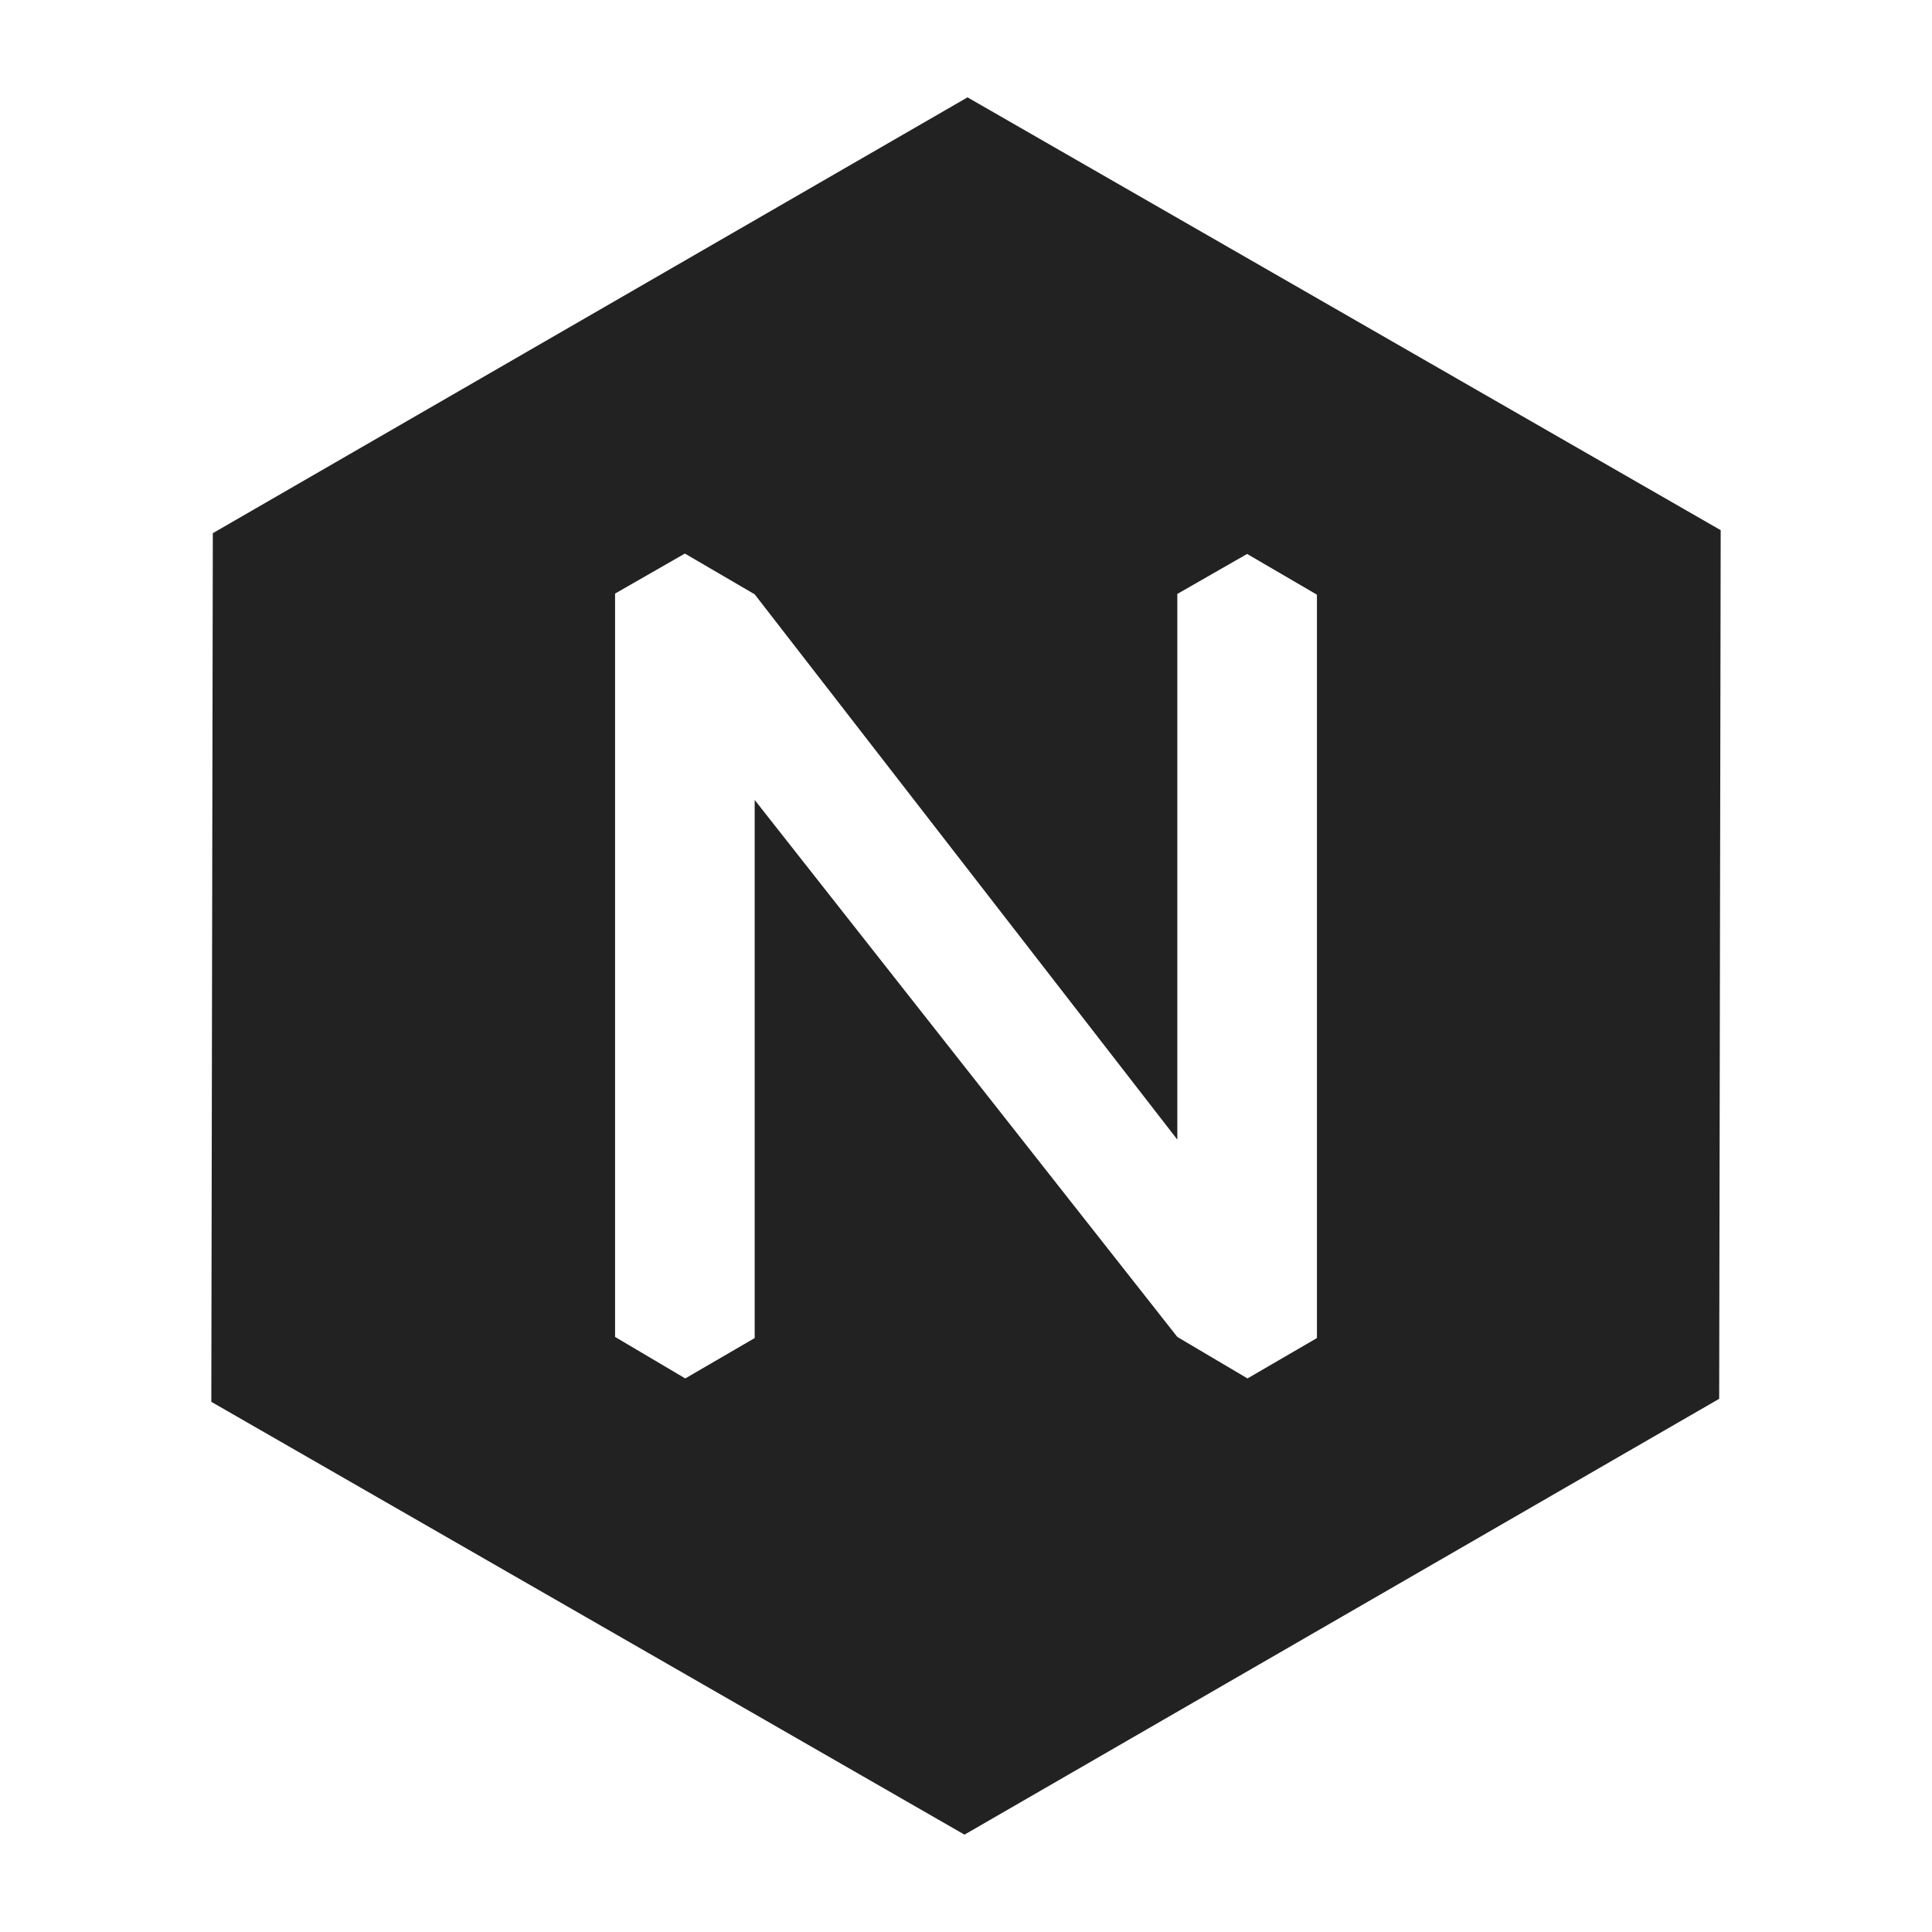
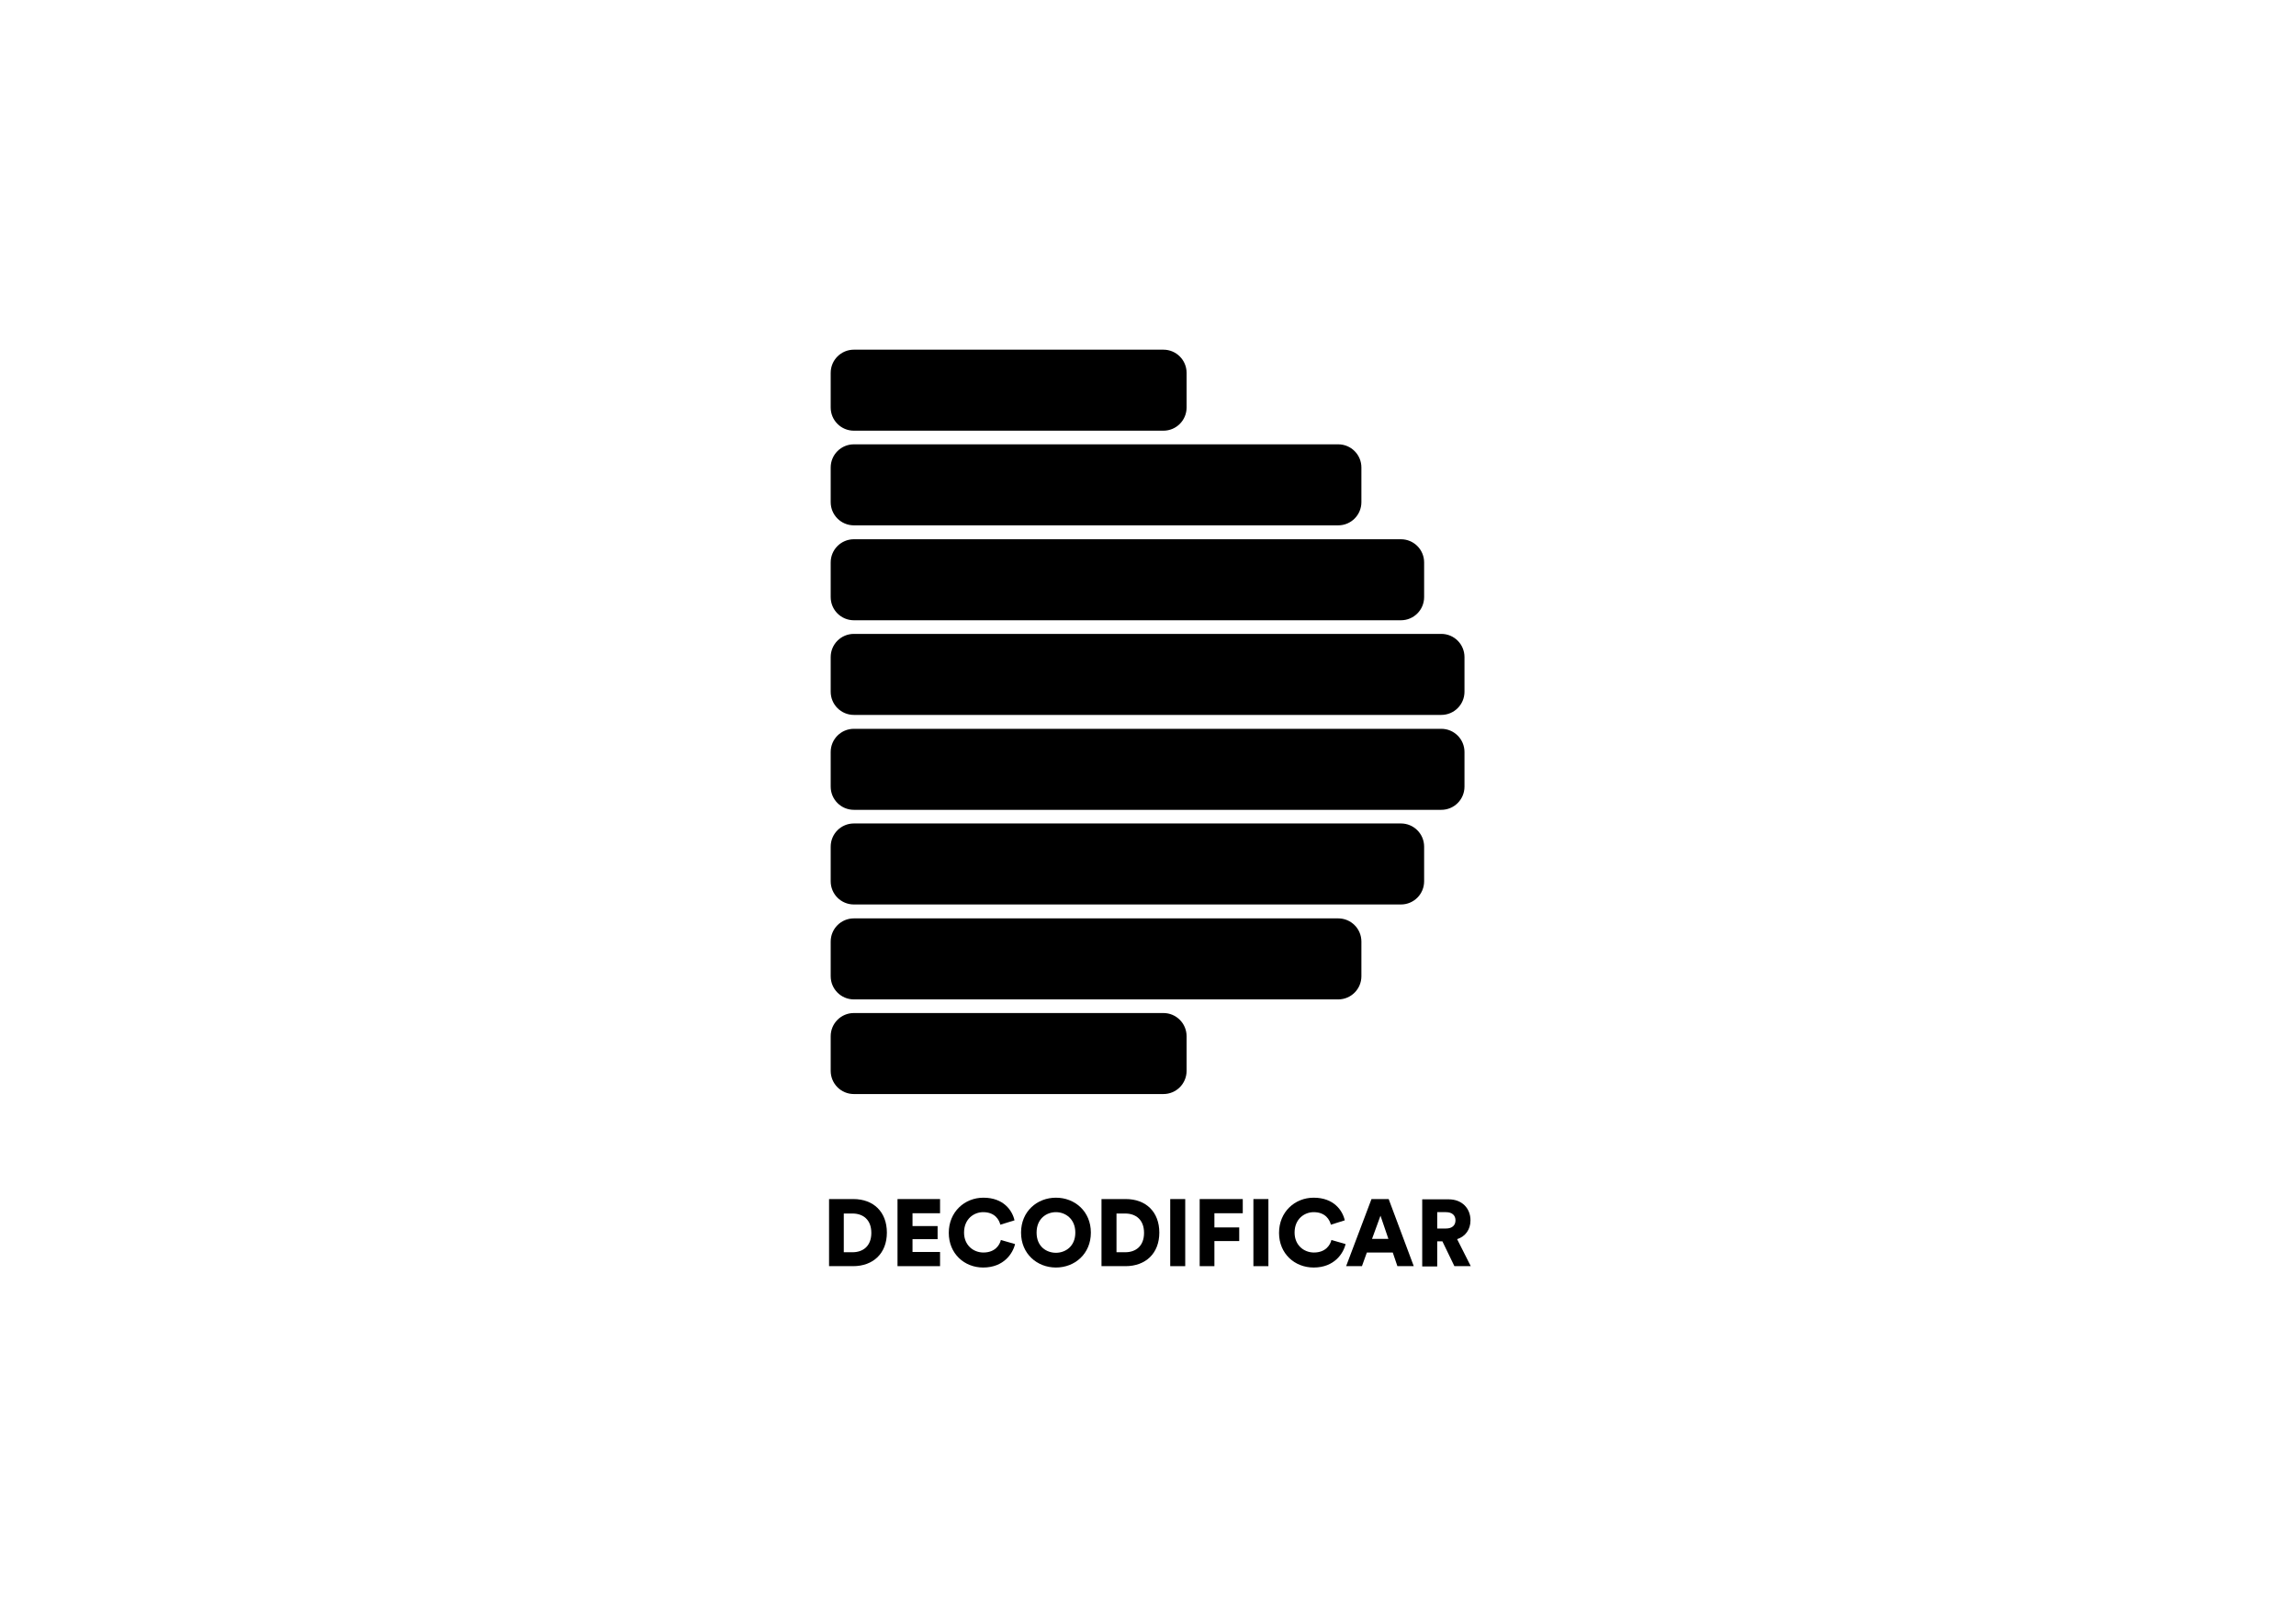
- <svg xmlns="http://www.w3.org/2000/svg" xml:space="preserve" enable-background="new 0 0 512 512" viewBox="0 0 512 512" height="512px" width="512px" y="0px" x="0px" id="NexT" version="1.1">
-   <defs id="defs3388" />
-   <path style="fill:#222222;fill-opacity:1" id="path3384" d="M 256.4,25.8 56.4,141.3 56,371.5 255.6,486.2 455.6,370.7 456,140.5 Z m 92.6,328.8 -18.4,10.7 -18.6,-11 0,0 -112,-142.3 0,142.6 -18.4,10.7 -18.6,-11 0,-197 18.5,-10.6 18.5,10.8 0,0 112,144.5 0,-144.6 18.5,-10.6 18.5,10.8 z" />
+ <svg xmlns="http://www.w3.org/2000/svg" version="1.1" id="Capa_1" x="0px" y="0px" viewBox="0 0 841.9 595.3" style="enable-background:new 0 0 841.9 595.3;" xml:space="preserve">
+   <g>
+     <g>
+       <path d="M528.5,262.1H313.1c-4.7,0-8.5-3.8-8.5-8.5v-12.7c0-4.7,3.8-8.5,8.5-8.5h215.4c4.7,0,8.5,3.8,8.5,8.5v12.7    C537,258.3,533.2,262.1,528.5,262.1z" />
+       <path d="M513.7,227.4H313.1c-4.7,0-8.5-3.8-8.5-8.5v-12.7c0-4.7,3.8-8.5,8.5-8.5h200.6c4.7,0,8.5,3.8,8.5,8.5v12.7    C522.2,223.6,518.4,227.4,513.7,227.4z" />
+       <path d="M490.7,192.6H313.1c-4.7,0-8.5-3.8-8.5-8.5v-12.7c0-4.7,3.8-8.5,8.5-8.5h177.6c4.7,0,8.5,3.8,8.5,8.5v12.7    C499.2,188.8,495.4,192.6,490.7,192.6z" />
+       <path d="M426.6,157.9H313.1c-4.7,0-8.5-3.8-8.5-8.5v-12.7c0-4.7,3.8-8.5,8.5-8.5h113.5c4.7,0,8.5,3.8,8.5,8.5v12.7    C435.1,154.1,431.3,157.9,426.6,157.9z" />
+       <path d="M426.6,401.1H313.1c-4.7,0-8.5-3.8-8.5-8.5v-12.7c0-4.7,3.8-8.5,8.5-8.5h113.5c4.7,0,8.5,3.8,8.5,8.5v12.7    C435.1,397.3,431.3,401.1,426.6,401.1z" />
+       <path d="M490.7,366.4H313.1c-4.7,0-8.5-3.8-8.5-8.5v-12.7c0-4.7,3.8-8.5,8.5-8.5h177.6c4.7,0,8.5,3.8,8.5,8.5v12.7    C499.2,362.6,495.4,366.4,490.7,366.4z" />
+       <path d="M513.7,331.6H313.1c-4.7,0-8.5-3.8-8.5-8.5v-12.7c0-4.7,3.8-8.5,8.5-8.5h200.6c4.7,0,8.5,3.8,8.5,8.5v12.7    C522.2,327.8,518.4,331.6,513.7,331.6z" />
+       <path d="M528.5,296.9H313.1c-4.7,0-8.5-3.8-8.5-8.5v-12.7c0-4.7,3.8-8.5,8.5-8.5h215.4c4.7,0,8.5,3.8,8.5,8.5v12.7    C537,293.1,533.2,296.9,528.5,296.9z" />
+     </g>
+     <g>
+       <path d="M304,464.2v-24.6h8.9c7.4,0,12.3,4.7,12.3,12.3s-5,12.3-12.4,12.3H304z M312.6,459.1c3.8,0,6.9-2.2,6.9-7.1    s-3.1-7.1-6.9-7.1h-3.2v14.2H312.6z" />
+       <path d="M329.1,464.2v-24.6h15.6v5.2h-10.1v4.7h9.2v4.8h-9.2v4.7h10.1v5.2H329.1z" />
+       <path d="M347.9,452c0-7.7,5.8-12.9,12.7-12.9c7.4,0,10.6,4.7,11.4,8.3l-5.2,1.6c-0.4-1.7-1.9-4.6-6.3-4.6c-3.3,0-7,2.4-7,7.5    c0,4.6,3.4,7.3,7.1,7.3c4.3,0,6-2.8,6.4-4.6l5.2,1.5c-0.8,3.4-4.1,8.6-11.7,8.6C353.6,464.7,347.9,459.6,347.9,452z" />
+       <path d="M387.2,439.1c6.9,0,12.8,5,12.8,12.8c0,7.8-5.9,12.8-12.8,12.8c-6.9,0-12.8-5-12.8-12.8    C374.4,444.1,380.3,439.1,387.2,439.1z M387.2,459.3c3.4,0,7.1-2.3,7.1-7.4s-3.7-7.5-7.1-7.5c-3.4,0-7.1,2.3-7.1,7.5    S383.8,459.3,387.2,459.3z" />
+       <path d="M403.9,464.2v-24.6h8.9c7.4,0,12.3,4.7,12.3,12.3s-5,12.3-12.4,12.3H403.9z M412.6,459.1c3.8,0,6.9-2.2,6.9-7.1    s-3.1-7.1-6.9-7.1h-3.2v14.2H412.6z" />
+       <path d="M429.1,464.2v-24.6h5.5v24.6H429.1z" />
+       <path d="M439.9,464.2v-24.6h15.8v5.2h-10.4v5.2h9.1v5h-9.1v9.2H439.9z" />
+       <path d="M459.6,464.2v-24.6h5.5v24.6H459.6z" />
+       <path d="M469,452c0-7.7,5.8-12.9,12.7-12.9c7.4,0,10.6,4.7,11.4,8.3L488,449c-0.4-1.7-1.9-4.6-6.3-4.6c-3.3,0-7,2.4-7,7.5    c0,4.6,3.4,7.3,7.1,7.3c4.3,0,6-2.8,6.4-4.6l5.2,1.5c-0.8,3.4-4.1,8.6-11.7,8.6C474.7,464.7,469,459.6,469,452z" />
+       <path d="M510.7,459.2h-9.5l-1.8,5h-5.8l9.3-24.6h6.3l9.2,24.6h-6L510.7,459.2z M503.1,454.2h6l-2.9-8.5L503.1,454.2z" />
+       <path d="M528.9,455.1H527v9.2h-5.5v-24.6h9.7c4.9,0,8,3.3,8,7.7c0,3.3-1.8,5.9-4.9,6.9l5,9.9h-6L528.9,455.1z M530.2,450.4    c2.3,0,3.5-1.2,3.5-3c0-1.8-1.2-3-3.5-3H527v6H530.2z" />
+     </g>
+   </g>
</svg>
